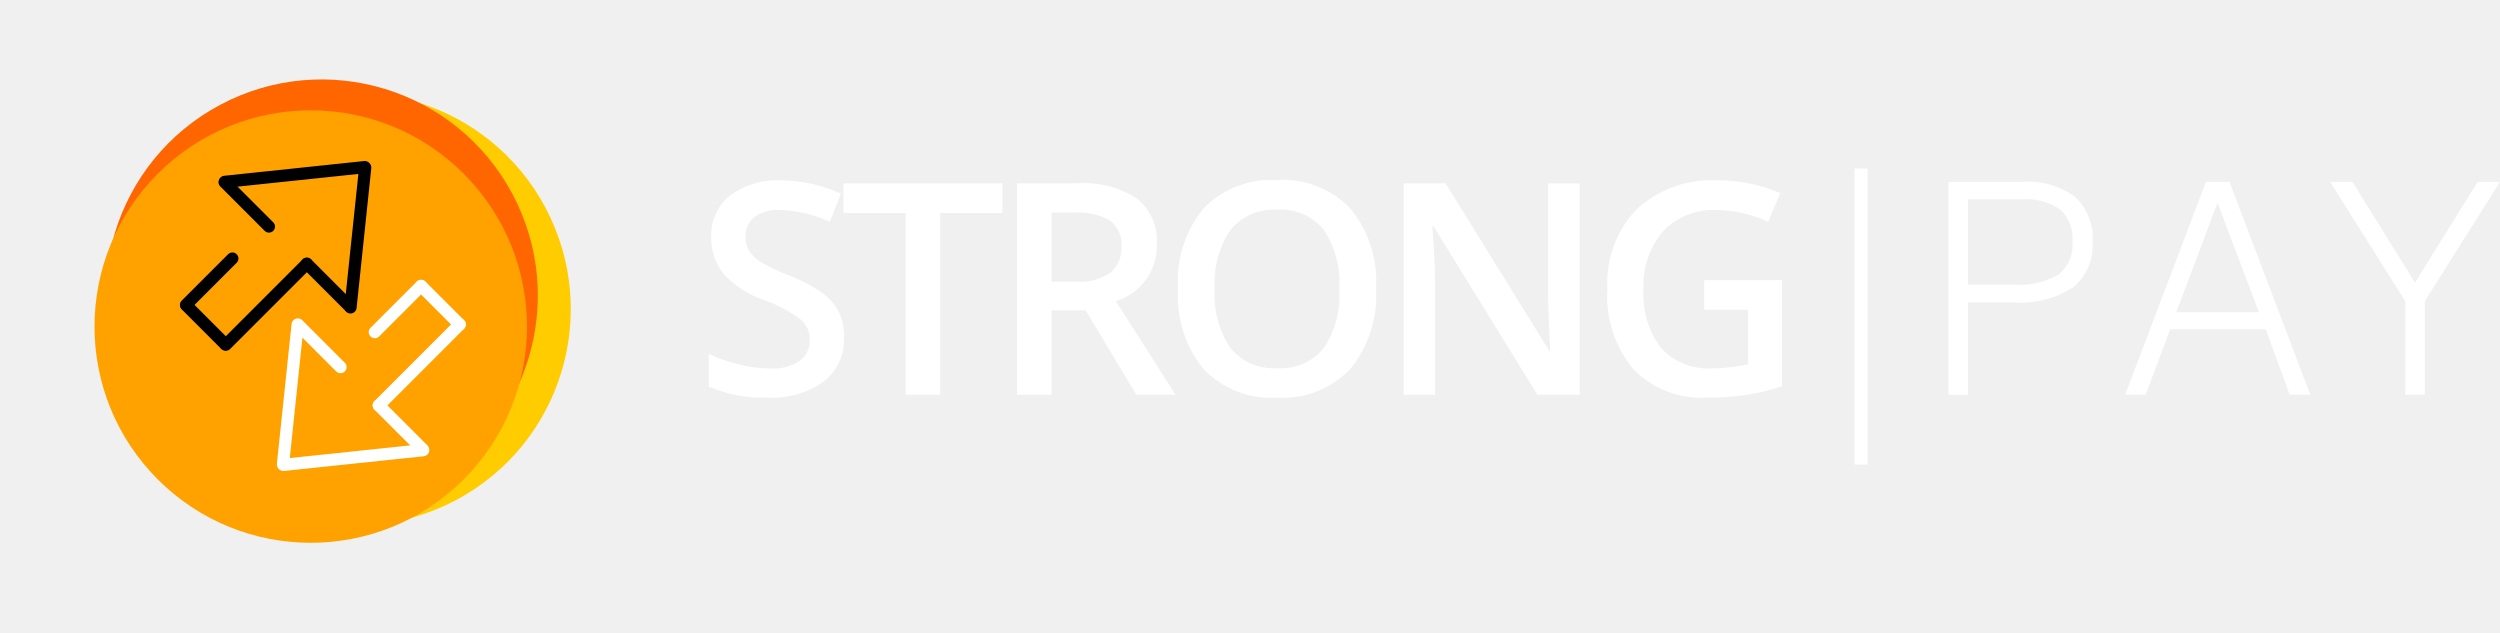
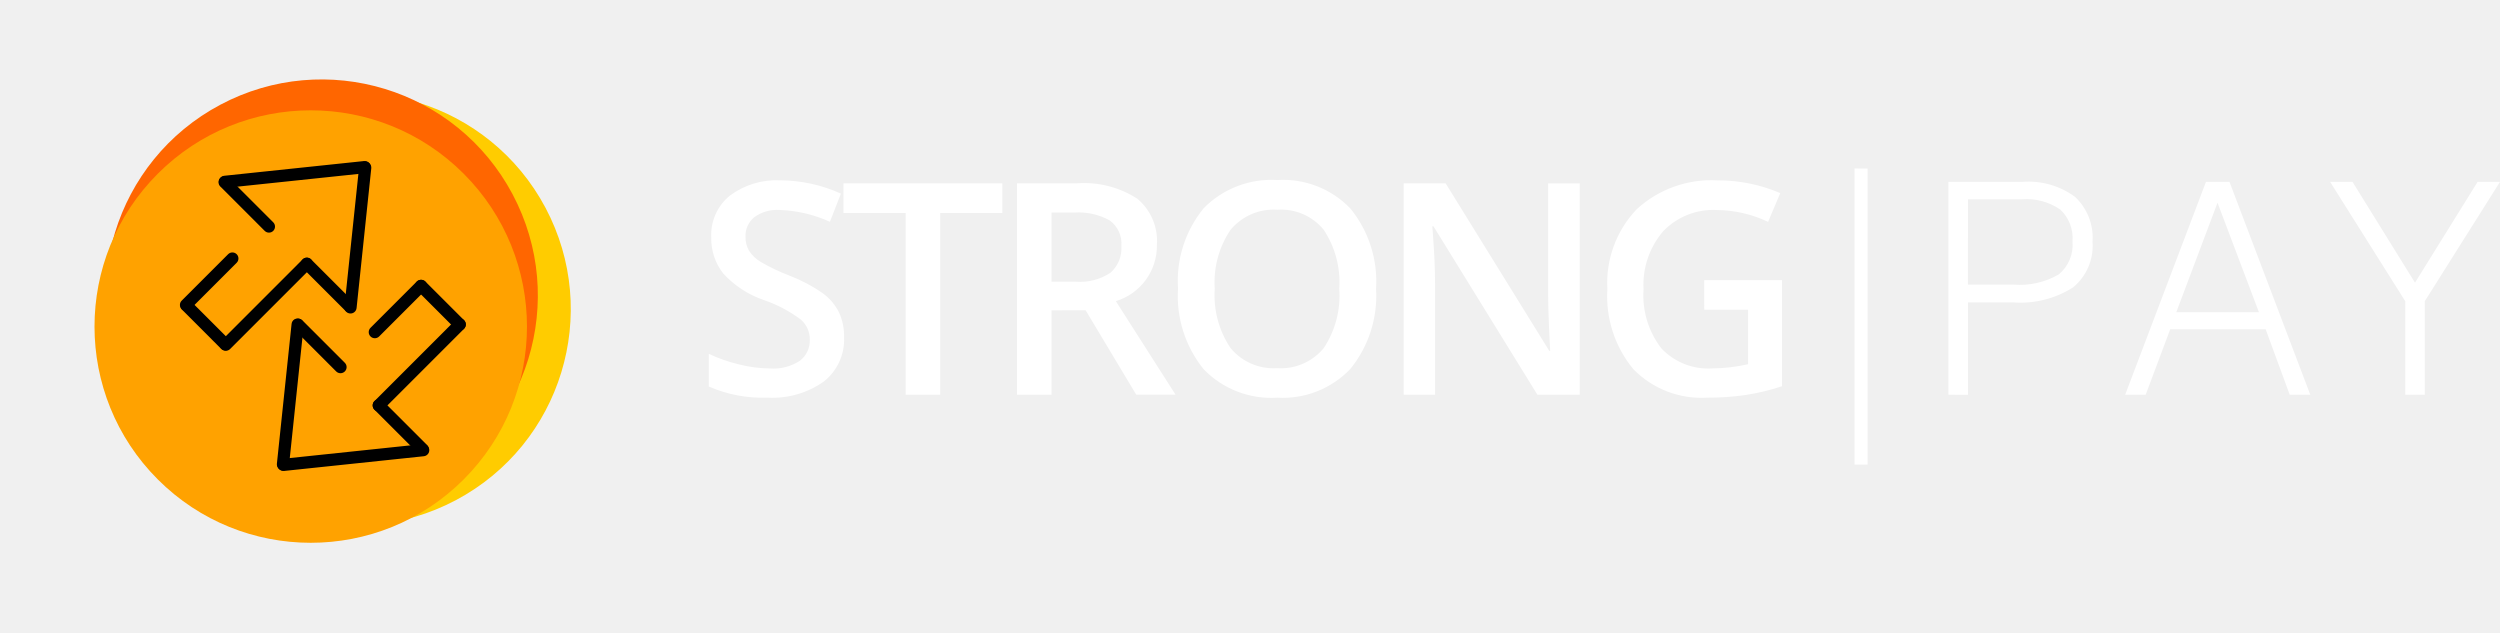
<svg xmlns="http://www.w3.org/2000/svg" width="192.001" height="48.565" viewBox="0 0 192.001 48.565">
  <defs>
    <clipPath id="clip-path">
      <path id="Path_1" data-name="Path 1" d="M16.6,0A16.6,16.6,0,1,1,0,16.6,16.6,16.6,0,0,1,16.6,0Z" fill="#fc0" />
    </clipPath>
    <clipPath id="clip-path-2">
      <rect id="Retângulo_8" data-name="Retângulo 8" width="25.895" height="15.627" fill="#fff" stroke="#707070" stroke-width="1" />
    </clipPath>
  </defs>
  <g id="Grupo_47" data-name="Grupo 47" transform="translate(1929 5462)" fill="#fff">
    <g id="Componente_9_1" data-name="Componente 9 – 1" transform="translate(-1929 -5462)">
      <path id="Caminho_70" data-name="Caminho 70" d="M22.6-178.073a4.085,4.085,0,0,1-1.565,3.4,6.813,6.813,0,0,1-4.319,1.232,10.3,10.3,0,0,1-4.507-.855v-2.509a12.251,12.251,0,0,0,2.359.822,10,10,0,0,0,2.326.3,3.7,3.7,0,0,0,2.326-.6,1.955,1.955,0,0,0,.749-1.61,2.017,2.017,0,0,0-.688-1.543,10.362,10.362,0,0,0-2.842-1.5,7.519,7.519,0,0,1-3.131-2.054,4.346,4.346,0,0,1-.91-2.775,3.887,3.887,0,0,1,1.443-3.2,5.987,5.987,0,0,1,3.875-1.166,11.384,11.384,0,0,1,4.641,1.021l-.844,2.165a10.139,10.139,0,0,0-3.863-.91,2.965,2.965,0,0,0-1.954.561,1.841,1.841,0,0,0-.666,1.482,2.087,2.087,0,0,0,.266,1.082,2.721,2.721,0,0,0,.877.849,14.835,14.835,0,0,0,2.2,1.055,12.027,12.027,0,0,1,2.62,1.388,4.082,4.082,0,0,1,1.221,1.454A4.375,4.375,0,0,1,22.6-178.073Zm7.384,4.407H27.329v-13.955H22.555V-189.9h12.2v2.276H29.982Zm8.55-8.682h1.843a4.208,4.208,0,0,0,2.687-.688,2.5,2.5,0,0,0,.833-2.043,2.2,2.2,0,0,0-.9-1.976,4.931,4.931,0,0,0-2.709-.6H38.532Zm0,2.2v6.483H35.879V-189.9h4.585a7.534,7.534,0,0,1,4.652,1.177,4.225,4.225,0,0,1,1.51,3.553,4.441,4.441,0,0,1-3.153,4.319l4.585,7.183h-3.02l-3.886-6.483ZM63.457-181.8a8.878,8.878,0,0,1-1.982,6.162,7.167,7.167,0,0,1-5.612,2.2,7.217,7.217,0,0,1-5.645-2.182,8.934,8.934,0,0,1-1.971-6.2A8.8,8.8,0,0,1,50.229-188a7.3,7.3,0,0,1,5.656-2.154,7.154,7.154,0,0,1,5.6,2.187A8.869,8.869,0,0,1,63.457-181.8Zm-12.39,0a7.278,7.278,0,0,0,1.21,4.546,4.272,4.272,0,0,0,3.586,1.549,4.264,4.264,0,0,0,3.569-1.532,7.291,7.291,0,0,0,1.2-4.563,7.307,7.307,0,0,0-1.193-4.53,4.219,4.219,0,0,0-3.558-1.543,4.308,4.308,0,0,0-3.6,1.543A7.208,7.208,0,0,0,51.068-181.8ZM79.1-173.666H75.848L67.866-186.6h-.089l.056.722q.155,2.065.155,3.775v8.437H65.579V-189.9H68.8l7.96,12.867h.067q-.022-.255-.089-1.86t-.067-2.5v-8.5H79.1Zm9.56-8.8h5.973v8.149a17.286,17.286,0,0,1-2.814.677,19.923,19.923,0,0,1-2.914.2,7.32,7.32,0,0,1-5.684-2.182,8.785,8.785,0,0,1-2-6.156,8.208,8.208,0,0,1,2.254-6.134,8.471,8.471,0,0,1,6.206-2.215,12.086,12.086,0,0,1,4.818.977l-.933,2.209a9.376,9.376,0,0,0-3.952-.91,5.322,5.322,0,0,0-4.108,1.632A6.316,6.316,0,0,0,84-181.759a6.663,6.663,0,0,0,1.36,4.524,4.93,4.93,0,0,0,3.913,1.549,12.862,12.862,0,0,0,2.753-.322v-4.185H88.661Zm12.546-8.571V-168.3h-1V-191.04Zm7.708,8.915h3.5a5.946,5.946,0,0,0,3.475-.783,2.951,2.951,0,0,0,1.055-2.537,3,3,0,0,0-.944-2.448,4.561,4.561,0,0,0-2.942-.783h-4.141Zm-1.5,8.46v-16.353h5.706a6.028,6.028,0,0,1,4.019,1.155,4.289,4.289,0,0,1,1.343,3.442,4.141,4.141,0,0,1-1.5,3.514,7.533,7.533,0,0,1-4.591,1.149h-3.475v7.094Zm17.5-6.339h6.347l-3.18-8.409Zm-3.926,6.339,6.206-16.353H129l6.206,16.353h-1.579l-1.849-5.029h-7.33l-1.885,5.029Zm21.513,0v-7.183l-5.773-9.17h1.719l4.8,7.745,4.81-7.745h1.719L144-180.849v7.183Z" transform="translate(42.225 203.98)" />
      <g id="Componente_8_1" data-name="Componente 8 – 1">
        <g id="Grupo_31" data-name="Grupo 31" transform="translate(0 0)">
          <g id="Grupo_28" data-name="Grupo 28" transform="translate(0)">
            <g id="shnd-logo-2" transform="matrix(0.883, -0.469, 0.469, 0.883, 4.777, 16.87)">
              <path id="Path_1-2" data-name="Path 1" d="M16.607,0A16.607,16.607,0,1,1,0,16.607,16.607,16.607,0,0,1,16.607,0Z" transform="translate(0 0)" fill="#fc0" />
            </g>
            <g id="Grupo_26" data-name="Grupo 26" transform="matrix(0.883, -0.469, 0.469, 0.883, 2.264, 15.829)">
              <g id="Grupo_20" data-name="Grupo 20">
                <g id="Grupo_19" data-name="Grupo 19">
                  <g id="Grupo_de_máscara_7" data-name="Grupo de máscara 7" clip-path="url(#clip-path)">
                    <path id="Path_1-3" data-name="Path 1" d="M16.6,0A16.6,16.6,0,1,1,0,16.6,16.6,16.6,0,0,1,16.6,0Z" fill="#f60" />
                  </g>
                </g>
              </g>
            </g>
            <g id="Grupo_27" data-name="Grupo 27" transform="translate(0 24.701) rotate(-45)" fill="#fff">
              <g id="shnd-logo-2-2" data-name="shnd-logo-2" transform="translate(0 0.536)">
                <path id="Path_1-4" data-name="Path 1" d="M16.607,0A16.607,16.607,0,1,1,0,16.607,16.607,16.607,0,0,1,16.607,0Z" transform="translate(0 0)" fill="#ffa200" />
              </g>
            </g>
          </g>
        </g>
        <g id="Grupo_46" data-name="Grupo 46" transform="translate(10.249 7.1)" fill="#000">
          <g id="Grupo_44" data-name="Grupo 44" transform="translate(0 12.954) rotate(-45)">
            <rect id="Retângulo_20" data-name="Retângulo 20" width="0.929" height="5.751" rx="0.465" transform="translate(8.77 0.198)" />
            <rect id="Retângulo_25" data-name="Retângulo 25" width="0.929" height="5.973" rx="0.465" transform="translate(5.981 4.766) rotate(90)" />
            <rect id="Retângulo_26" data-name="Retângulo 26" width="0.939" height="5.124" rx="0.469" transform="translate(0.939 9.962) rotate(180)" />
            <rect id="Retângulo_23" data-name="Retângulo 23" width="0.929" height="5.574" rx="0.465" transform="translate(8.812 9.093)" />
            <rect id="Retângulo_24" data-name="Retângulo 24" width="0.929" height="9.733" rx="0.465" transform="translate(9.741 9.093) rotate(90)" />
            <rect id="Retângulo_21" data-name="Retângulo 21" width="0.939" height="11.73" rx="0.469" transform="translate(17.73 6.849) rotate(51)" />
            <rect id="Retângulo_22" data-name="Retângulo 22" width="0.939" height="11.73" rx="0.469" transform="matrix(-0.629, 0.777, -0.777, -0.629, 18.32, 7.382)" />
          </g>
-           <g id="Grupo_45" data-name="Grupo 45" transform="translate(29.284 21.38) rotate(135)" fill="#fff">
+           <g id="Grupo_45" data-name="Grupo 45" transform="translate(29.284 21.38) rotate(135)" fill="#000">
            <rect id="Retângulo_20-2" data-name="Retângulo 20" width="0.939" height="5.712" rx="0.469" transform="translate(8.791 0.264)" />
            <rect id="Retângulo_25-2" data-name="Retângulo 25" width="0.939" height="5.957" rx="0.469" transform="translate(5.966 9.231) rotate(90)" />
            <rect id="Retângulo_26-2" data-name="Retângulo 26" width="0.939" height="5.124" rx="0.469" transform="translate(0.943 10.165) rotate(180)" />
            <rect id="Retângulo_23-2" data-name="Retângulo 23" width="0.939" height="5.536" rx="0.469" transform="translate(8.791 9.196)" />
            <rect id="Retângulo_24-2" data-name="Retângulo 24" width="0.939" height="9.73" rx="0.469" transform="translate(9.73 5.037) rotate(90)" />
            <rect id="Retângulo_21-2" data-name="Retângulo 21" width="0.939" height="11.73" rx="0.469" transform="translate(17.734 6.849) rotate(51)" />
            <rect id="Retângulo_22-2" data-name="Retângulo 22" width="0.939" height="11.73" rx="0.469" transform="matrix(-0.629, 0.777, -0.777, -0.629, 18.325, 7.382)" />
          </g>
        </g>
      </g>
    </g>
  </g>
</svg>
